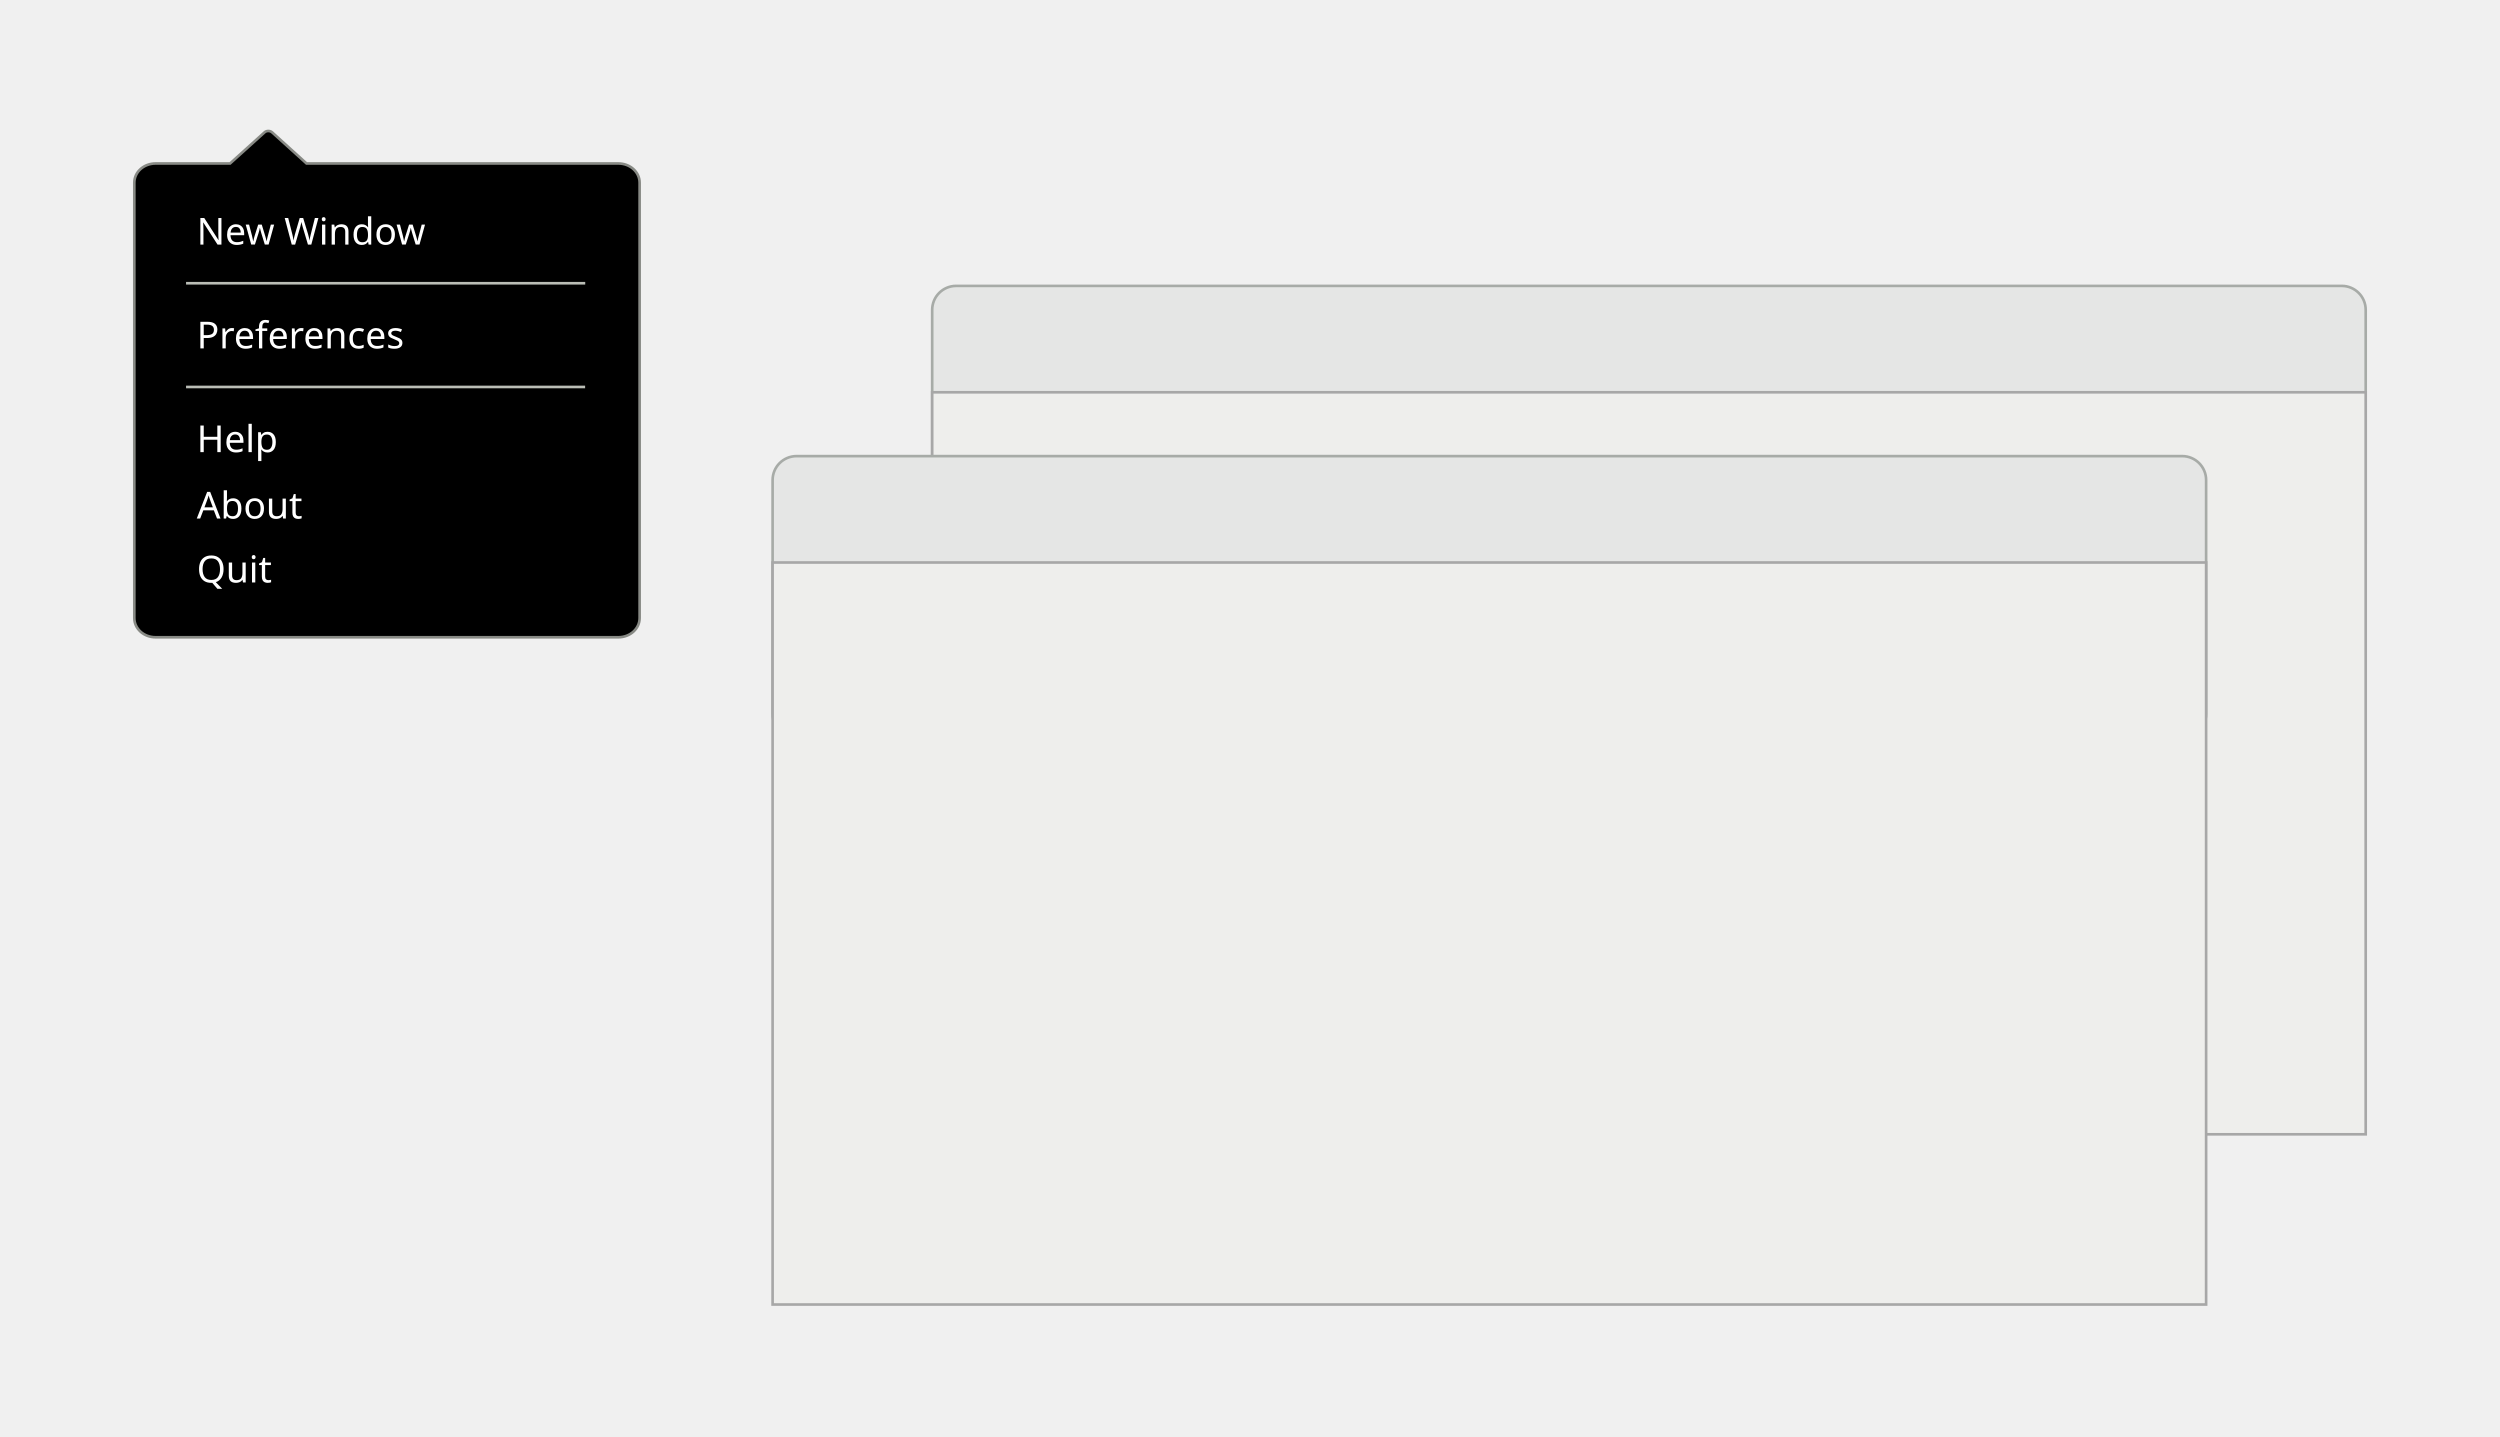
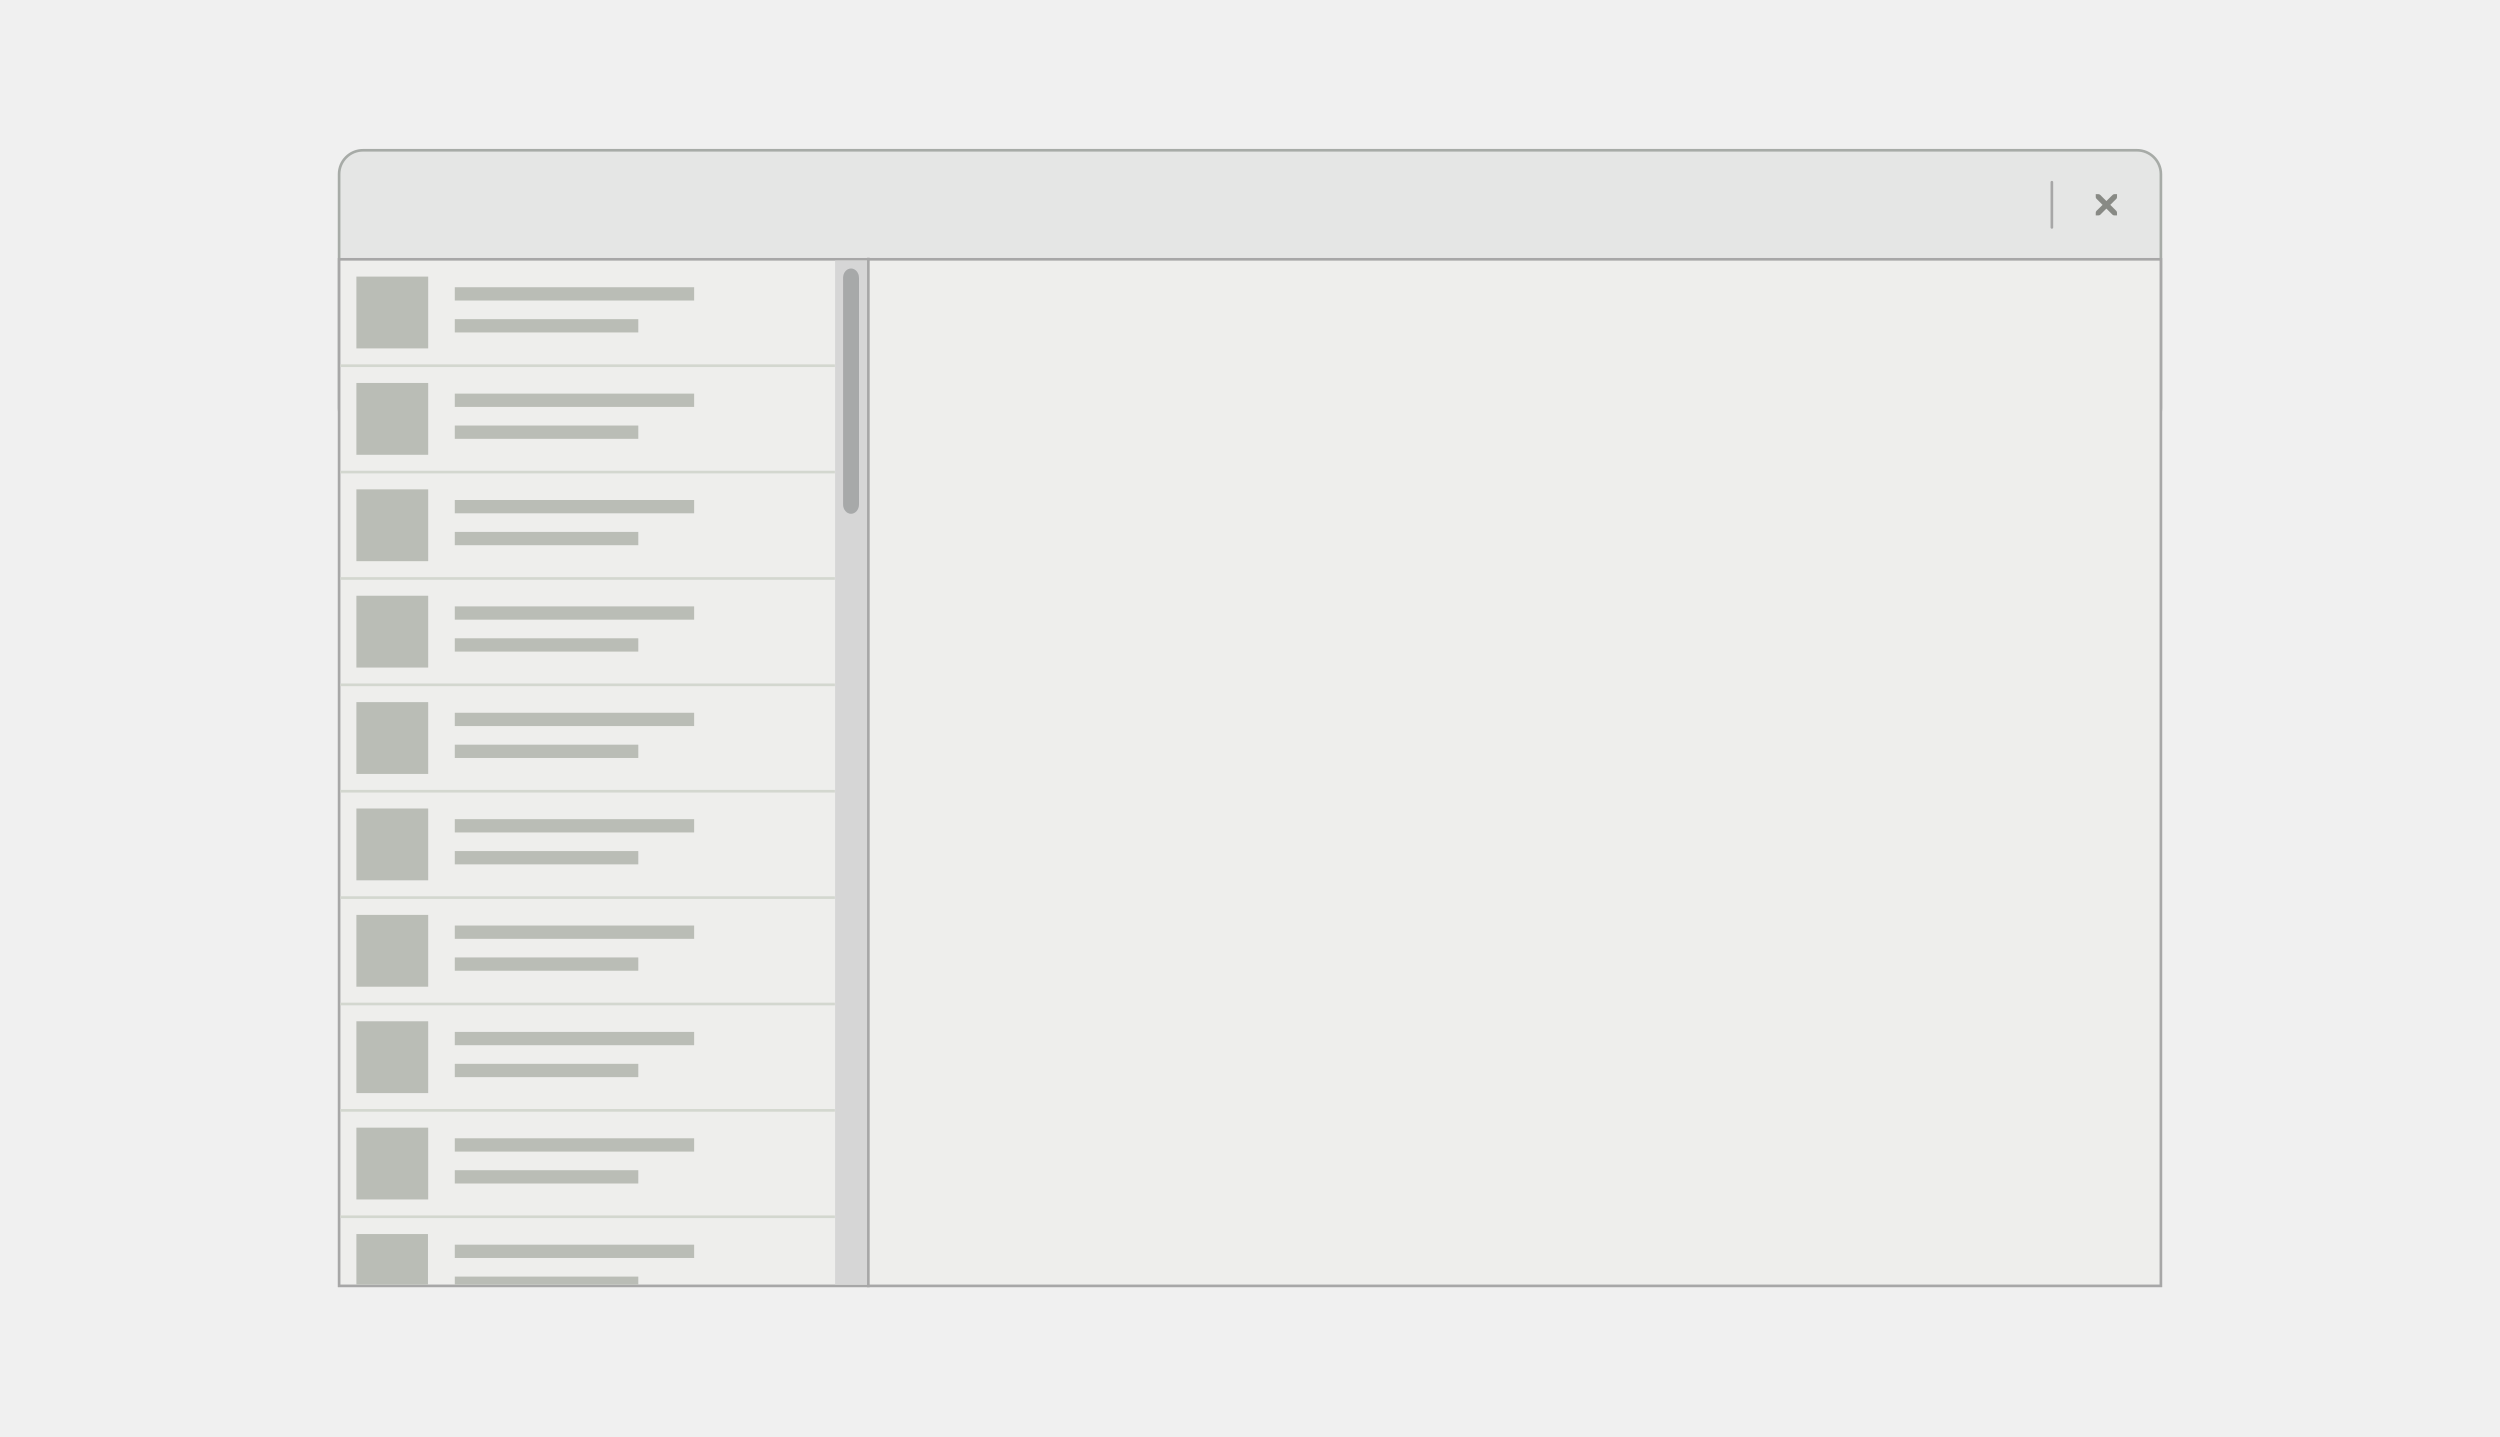
<svg xmlns="http://www.w3.org/2000/svg" width="940" height="540" id="svg6276" version="1.1">
  <defs id="defs6278" />
  <g id="layer1" transform="translate(0,-512.3622)">
-     <g id="g6329" transform="translate(-10,571)">
-       <g transform="translate(-1220,2096)" id="g8098">
-         <rect ry="9" rx="9" y="-2047.138" x="1580.5" height="106" width="539" id="rect8094" style="fill:#e5e6e5;fill-opacity:1;stroke:#a7aba7;stroke-width:1;stroke-opacity:1" />
-         <rect mask="none" style="fill:#eeeeec;fill-opacity:1;stroke:#a7a7a7;stroke-width:1;stroke-linecap:square;stroke-miterlimit:4;stroke-opacity:1;stroke-dasharray:none;stroke-dashoffset:0" id="rect8096" width="539" height="279" x="1580.5" y="-2007.138" />
+     <g id="g6364" transform="translate(-917,-561)">
+       <rect ry="9" rx="9" y="1129.862" x="1044.5" height="106" width="685" id="rect5878" style="fill:#e5e6e5;fill-opacity:1;stroke:#a7aba7;stroke-width:1;stroke-opacity:1" />
+       <rect mask="none" style="fill:#eeeeec;fill-opacity:1;stroke:#a7a7a7;stroke-width:1;stroke-linecap:square;stroke-miterlimit:4;stroke-opacity:1;stroke-dasharray:none;stroke-dashoffset:0" id="rect5880" width="685" height="386" x="1044.5" y="1170.862" />
+       <g id="g5882" transform="translate(1701,1142.362)" style="fill:#888a85;display:inline">
+         <g style="fill:#888a85;display:inline" id="g5884" transform="translate(-60,-518)" />
+         <g id="g5886" transform="translate(-60,-518)" style="fill:#888a85" />
+         <g id="g5888" transform="translate(-60,-518)" style="fill:#888a85" />
+         <g id="g5890" transform="translate(-60,-518)" style="fill:#888a85">
+           <g style="fill:#888a85;display:inline" id="g5892" transform="translate(19,-242)">
+             <path style="font-size:medium;font-style:normal;font-variant:normal;font-weight:normal;font-stretch:normal;text-indent:0;text-align:start;text-decoration:none;line-height:normal;letter-spacing:normal;word-spacing:normal;text-transform:none;direction:ltr;block-progression:tb;writing-mode:lr-tb;text-anchor:start;color:#bebebe;fill:#888a85;fill-opacity:1;fill-rule:nonzero;stroke:none;stroke-width:1.781;marker:none;visibility:visible;display:inline;overflow:visible;enable-background:new;font-family:Andale Mono;-inkscape-font-specification:Andale Mono" id="path5894" d="m 45,764 1,0 c 0.01,-1.2e-4 0.021,-4.6e-4 0.031,0 0.255,0.011 0.51,0.129 0.688,0.312 L 49,766.594 51.312,764.312 C 51.578,764.082 51.759,764.007 52,764 l 1,0 0,1 c 0,0.286 -0.034,0.551 -0.25,0.75 l -2.281,2.281 2.25,2.25 C 52.907,770.469 53,770.735 53,771 l 0,1 -1,0 c -0.265,-10e-6 -0.531,-0.093 -0.719,-0.281 L 49,769.438 46.719,771.719 C 46.531,771.907 46.265,772 46,772 l -1,0 0,-1 c -3e-6,-0.265 0.093,-0.531 0.281,-0.719 l 2.281,-2.25 L 45.281,765.75 C 45.071,765.555 44.978,765.281 45,765 l 0,-1 z" />
+           </g>
+         </g>
+         <g id="g5896" transform="translate(-60,-518)" style="fill:#888a85" />
+         <g id="g5898" transform="translate(-60,-518)" style="fill:#888a85" />
+         <g id="g5900" transform="translate(-60,-518)" style="fill:#888a85" />
      </g>
-       <rect ry="9" rx="9" y="112.862" x="300.5" height="106" width="539" id="rect8084" style="fill:#e5e6e5;fill-opacity:1;stroke:#a7aba7;stroke-width:1;stroke-opacity:1" />
-       <rect mask="none" style="fill:#eeeeec;fill-opacity:1;stroke:#a7a7a7;stroke-width:1;stroke-linecap:square;stroke-miterlimit:4;stroke-opacity:1;stroke-dasharray:none;stroke-dashoffset:0" id="rect8086" width="539" height="279" x="300.5" y="152.862" />
-       <g transform="translate(-1460,2060)" id="g12667">
-         <path id="path7403" d="m 1570.875,-2069.387 c -0.511,0 -1.014,0.154 -1.406,0.508 l -12.969,11.708 -28,0 c -4.432,0 -8,3.221 -8,7.222 l 0,163.701 c 0,4.001 3.568,7.222 8,7.222 l 174,0 c 4.432,0 8,-3.221 8,-7.222 l 0,-163.701 c 0,-4.001 -3.568,-7.222 -8,-7.222 l -117.25,0 -12.938,-11.708 c -0.392,-0.354 -0.926,-0.508 -1.438,-0.508 z" style="fill:#000000;fill-opacity:1;stroke:#888a85;stroke-width:1;stroke-linecap:round;stroke-linejoin:miter;stroke-miterlimit:4;stroke-opacity:1;stroke-dasharray:none;stroke-dashoffset:0;display:inline" />
-         <text id="text7405" y="-2026.676" x="1543.982" style="font-size:14px;font-style:normal;font-variant:normal;font-weight:normal;font-stretch:normal;text-indent:0;text-align:start;text-decoration:none;line-height:normal;letter-spacing:normal;word-spacing:normal;text-transform:none;direction:ltr;block-progression:tb;writing-mode:lr-tb;text-anchor:start;color:#000000;fill:#000000;fill-opacity:1;fill-rule:nonzero;stroke:none;stroke-width:1px;marker:none;visibility:visible;display:inline;overflow:visible;enable-background:accumulate;font-family:Cantarell;-inkscape-font-specification:Cantarell" xml:space="preserve">
-           <tspan style="font-weight:normal;fill:#ffffff;fill-opacity:1;font-family:Cantarell;-inkscape-font-specification:Cantarell" y="-2026.676" x="1543.982" id="tspan7407">New Window</tspan>
-         </text>
-         <text id="text7409" y="-1987.646" x="1543.982" style="font-size:14px;font-style:normal;font-variant:normal;font-weight:normal;font-stretch:normal;text-indent:0;text-align:start;text-decoration:none;line-height:normal;letter-spacing:normal;word-spacing:normal;text-transform:none;direction:ltr;block-progression:tb;writing-mode:lr-tb;text-anchor:start;color:#000000;fill:#000000;fill-opacity:1;fill-rule:nonzero;stroke:none;stroke-width:1px;marker:none;visibility:visible;display:inline;overflow:visible;enable-background:accumulate;font-family:Cantarell;-inkscape-font-specification:Cantarell" xml:space="preserve">
-           <tspan style="font-weight:normal;fill:#ffffff;fill-opacity:1;font-family:Cantarell;-inkscape-font-specification:Cantarell" y="-1987.646" x="1543.982" id="tspan7411">Preferences</tspan>
-         </text>
-         <text id="text7413" y="-1923.658" x="1543.982" style="font-size:14px;font-style:normal;font-variant:normal;font-weight:normal;font-stretch:normal;text-indent:0;text-align:start;text-decoration:none;line-height:normal;letter-spacing:normal;word-spacing:normal;text-transform:none;direction:ltr;block-progression:tb;writing-mode:lr-tb;text-anchor:start;color:#000000;fill:#000000;fill-opacity:1;fill-rule:nonzero;stroke:none;stroke-width:1px;marker:none;visibility:visible;display:inline;overflow:visible;enable-background:accumulate;font-family:Cantarell;-inkscape-font-specification:Cantarell" xml:space="preserve">
-           <tspan style="font-weight:normal;fill:#ffffff;fill-opacity:1;font-family:Cantarell;-inkscape-font-specification:Cantarell" y="-1923.658" x="1543.982" id="tspan7415">About</tspan>
-         </text>
-         <text id="text7417" y="-1948.641" x="1543.982" style="font-size:14px;font-style:normal;font-variant:normal;font-weight:normal;font-stretch:normal;text-indent:0;text-align:start;text-decoration:none;line-height:normal;letter-spacing:normal;word-spacing:normal;text-transform:none;direction:ltr;block-progression:tb;writing-mode:lr-tb;text-anchor:start;color:#000000;fill:#000000;fill-opacity:1;fill-rule:nonzero;stroke:none;stroke-width:1px;marker:none;visibility:visible;display:inline;overflow:visible;enable-background:accumulate;font-family:Cantarell;-inkscape-font-specification:Cantarell" xml:space="preserve">
-           <tspan style="font-weight:normal;fill:#ffffff;fill-opacity:1;font-family:Cantarell;-inkscape-font-specification:Cantarell" y="-1948.641" x="1543.982" id="tspan7419">Help</tspan>
-         </text>
-         <text id="text7421" y="-1899.625" x="1543.982" style="font-size:14px;font-style:normal;font-variant:normal;font-weight:normal;font-stretch:normal;text-indent:0;text-align:start;text-decoration:none;line-height:normal;letter-spacing:normal;word-spacing:normal;text-transform:none;direction:ltr;block-progression:tb;writing-mode:lr-tb;text-anchor:start;color:#000000;fill:#000000;fill-opacity:1;fill-rule:nonzero;stroke:none;stroke-width:1px;marker:none;visibility:visible;display:inline;overflow:visible;enable-background:accumulate;font-family:Cantarell;-inkscape-font-specification:Cantarell" xml:space="preserve">
-           <tspan style="font-weight:normal;fill:#ffffff;fill-opacity:1;font-family:Cantarell;-inkscape-font-specification:Cantarell" y="-1899.625" x="1543.982" id="tspan7423">Quit</tspan>
-         </text>
-         <path id="path7425" d="m 1540.453,-2012.138 149.094,0" style="fill:none;stroke:#babdb6;stroke-width:1px;stroke-linecap:square;stroke-linejoin:miter;stroke-opacity:1" />
-         <path style="fill:none;stroke:#babdb6;stroke-width:1px;stroke-linecap:square;stroke-linejoin:miter;stroke-opacity:1" d="m 1540.453,-1973.138 149.051,0" id="path7427" />
-       </g>
+       <rect style="color:#000000;fill:#d6d6d6;fill-opacity:1;fill-rule:nonzero;stroke:none;marker:none;visibility:visible;display:inline;overflow:visible;enable-background:new" id="rect5902" width="12" height="385" x="1231" y="1171.362" rx="0" ry="0" />
+       <rect ry="3.5" rx="3.476" y="1174.32" x="1234" height="92.23" width="5.98" id="rect5904" style="opacity:0.8;color:#000000;fill:#9b9d9e;fill-opacity:1;fill-rule:nonzero;stroke:none;stroke-width:1;marker:none;visibility:visible;display:inline;overflow:visible;enable-background:new" />
+       <path id="path5906" d="m 1243.5,1170.772 0,386.09" style="fill:none;stroke:#a7a7a7;stroke-width:1px;stroke-linecap:square;stroke-linejoin:miter;stroke-opacity:1" />
+       <path id="path5908" d="m 1045.5,1210.862 184.919,0" style="fill:none;stroke:#d3d7cf;stroke-width:1px;stroke-linecap:square;stroke-linejoin:miter;stroke-opacity:1" />
+       <path style="fill:none;stroke:#d3d7cf;stroke-width:1px;stroke-linecap:square;stroke-linejoin:miter;stroke-opacity:1" d="m 1045.5,1250.862 184.919,0" id="path5910" />
+       <path id="path5912" d="m 1045.5,1290.862 184.919,0" style="fill:none;stroke:#d3d7cf;stroke-width:1px;stroke-linecap:square;stroke-linejoin:miter;stroke-opacity:1" />
+       <path style="fill:none;stroke:#d3d7cf;stroke-width:1px;stroke-linecap:square;stroke-linejoin:miter;stroke-opacity:1" d="m 1045.5,1330.862 184.919,0" id="path5914" />
+       <path id="path5916" d="m 1045.5,1370.862 184.919,0" style="fill:none;stroke:#d3d7cf;stroke-width:1px;stroke-linecap:square;stroke-linejoin:miter;stroke-opacity:1" />
+       <path style="fill:none;stroke:#d3d7cf;stroke-width:1px;stroke-linecap:square;stroke-linejoin:miter;stroke-opacity:1" d="m 1045.5,1410.862 184.919,0" id="path5918" />
+       <path id="path5920" d="m 1045.5,1450.862 184.919,0" style="fill:none;stroke:#d3d7cf;stroke-width:1px;stroke-linecap:square;stroke-linejoin:miter;stroke-opacity:1" />
+       <path style="fill:none;stroke:#d3d7cf;stroke-width:1px;stroke-linecap:square;stroke-linejoin:miter;stroke-opacity:1" d="m 1045.5,1490.862 184.919,0" id="path5922" />
+       <path id="path5924" d="m 1045.5,1530.862 184.919,0" style="fill:none;stroke:#d3d7cf;stroke-width:1px;stroke-linecap:square;stroke-linejoin:miter;stroke-opacity:1" />
+       <rect style="fill:#babdb6;fill-opacity:1;stroke:none" id="rect5926" width="90" height="5" x="1088" y="1181.362" />
+       <rect y="1193.362" x="1088" height="5" width="69" id="rect5928" style="fill:#babdb6;fill-opacity:1;stroke:none" />
+       <rect y="1178.362" x="1052" height="25" width="25" id="rect5930" style="fill:#babdb6;fill-opacity:1;stroke:#babdb6;stroke-width:2;stroke-linecap:square;stroke-miterlimit:4;stroke-opacity:1;stroke-dasharray:none" />
+       <rect y="1221.362" x="1088" height="5" width="90" id="rect5932" style="fill:#babdb6;fill-opacity:1;stroke:none" />
+       <rect style="fill:#babdb6;fill-opacity:1;stroke:none" id="rect5934" width="69" height="5" x="1088" y="1233.362" />
+       <rect style="fill:#babdb6;fill-opacity:1;stroke:#babdb6;stroke-width:2;stroke-linecap:square;stroke-miterlimit:4;stroke-opacity:1;stroke-dasharray:none" id="rect5936" width="25" height="25" x="1052" y="1218.362" />
+       <rect style="fill:#babdb6;fill-opacity:1;stroke:none" id="rect5938" width="90" height="5" x="1088" y="1261.362" />
+       <rect y="1273.362" x="1088" height="5" width="69" id="rect5940" style="fill:#babdb6;fill-opacity:1;stroke:none" />
+       <rect y="1258.362" x="1052" height="25" width="25" id="rect5942" style="fill:#babdb6;fill-opacity:1;stroke:#babdb6;stroke-width:2;stroke-linecap:square;stroke-miterlimit:4;stroke-opacity:1;stroke-dasharray:none" />
+       <rect y="1301.362" x="1088" height="5" width="90" id="rect5944" style="fill:#babdb6;fill-opacity:1;stroke:none" />
+       <rect style="fill:#babdb6;fill-opacity:1;stroke:none" id="rect5946" width="69" height="5" x="1088" y="1313.362" />
+       <rect style="fill:#babdb6;fill-opacity:1;stroke:#babdb6;stroke-width:2;stroke-linecap:square;stroke-miterlimit:4;stroke-opacity:1;stroke-dasharray:none" id="rect5948" width="25" height="25" x="1052" y="1298.362" />
+       <rect style="fill:#babdb6;fill-opacity:1;stroke:none" id="rect5950" width="90" height="5" x="1088" y="1341.362" />
+       <rect y="1353.362" x="1088" height="5" width="69" id="rect5952" style="fill:#babdb6;fill-opacity:1;stroke:none" />
+       <rect y="1338.362" x="1052" height="25" width="25" id="rect5954" style="fill:#babdb6;fill-opacity:1;stroke:#babdb6;stroke-width:2;stroke-linecap:square;stroke-miterlimit:4;stroke-opacity:1;stroke-dasharray:none" />
+       <rect y="1381.362" x="1088" height="5" width="90" id="rect5956" style="fill:#babdb6;fill-opacity:1;stroke:none" />
+       <rect style="fill:#babdb6;fill-opacity:1;stroke:none" id="rect5958" width="69" height="5" x="1088" y="1393.362" />
+       <rect style="fill:#babdb6;fill-opacity:1;stroke:#babdb6;stroke-width:2;stroke-linecap:square;stroke-miterlimit:4;stroke-opacity:1;stroke-dasharray:none" id="rect5960" width="25" height="25" x="1052" y="1378.362" />
+       <rect style="fill:#babdb6;fill-opacity:1;stroke:none" id="rect5962" width="90" height="5" x="1088" y="1421.362" />
+       <rect y="1433.362" x="1088" height="5" width="69" id="rect5964" style="fill:#babdb6;fill-opacity:1;stroke:none" />
+       <rect y="1418.362" x="1052" height="25" width="25" id="rect5966" style="fill:#babdb6;fill-opacity:1;stroke:#babdb6;stroke-width:2;stroke-linecap:square;stroke-miterlimit:4;stroke-opacity:1;stroke-dasharray:none" />
+       <rect y="1461.362" x="1088" height="5" width="90" id="rect5968" style="fill:#babdb6;fill-opacity:1;stroke:none" />
+       <rect style="fill:#babdb6;fill-opacity:1;stroke:none" id="rect5970" width="69" height="5" x="1088" y="1473.362" />
+       <rect style="fill:#babdb6;fill-opacity:1;stroke:#babdb6;stroke-width:2;stroke-linecap:square;stroke-miterlimit:4;stroke-opacity:1;stroke-dasharray:none" id="rect5972" width="25" height="25" x="1052" y="1458.362" />
+       <rect style="fill:#babdb6;fill-opacity:1;stroke:none" id="rect5974" width="90" height="5" x="1088" y="1501.362" />
+       <rect y="1513.362" x="1088" height="5" width="69" id="rect5976" style="fill:#babdb6;fill-opacity:1;stroke:none" />
+       <rect y="1498.362" x="1052" height="25" width="25" id="rect5979" style="fill:#babdb6;fill-opacity:1;stroke:#babdb6;stroke-width:2;stroke-linecap:square;stroke-miterlimit:4;stroke-opacity:1;stroke-dasharray:none" />
+       <rect y="1541.362" x="1088" height="5" width="90" id="rect5983" style="fill:#babdb6;fill-opacity:1;stroke:none" />
+       <rect style="fill:#babdb6;fill-opacity:1;stroke:none" id="rect5985" width="69" height="3" x="1088" y="1553.362" />
+       <rect style="fill:#babdb6;fill-opacity:1;stroke:#babdb6;stroke-width:2;stroke-linecap:square;stroke-miterlimit:4;stroke-opacity:1;stroke-dasharray:none" id="rect5987" width="24.913" height="17" x="1052" y="1538.362" />
+       <path id="path5989" d="m 1688.5,1141.862 0,17.01" style="fill:none;stroke:#a7a7a7;stroke-width:1px;stroke-linecap:round;stroke-linejoin:miter;stroke-opacity:1;display:inline" />
    </g>
  </g>
</svg>
